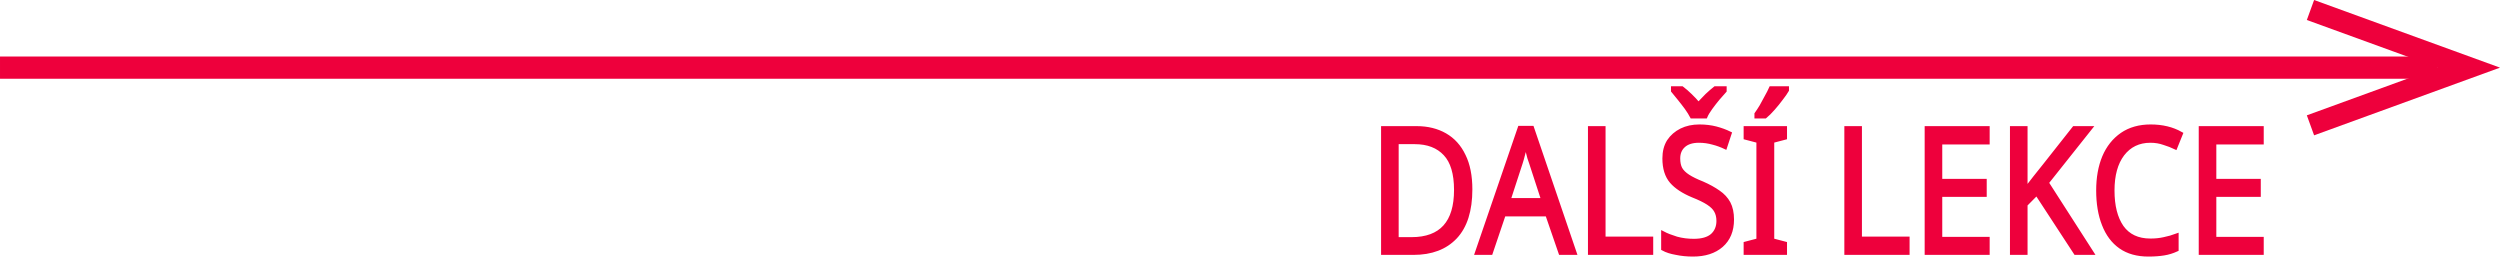
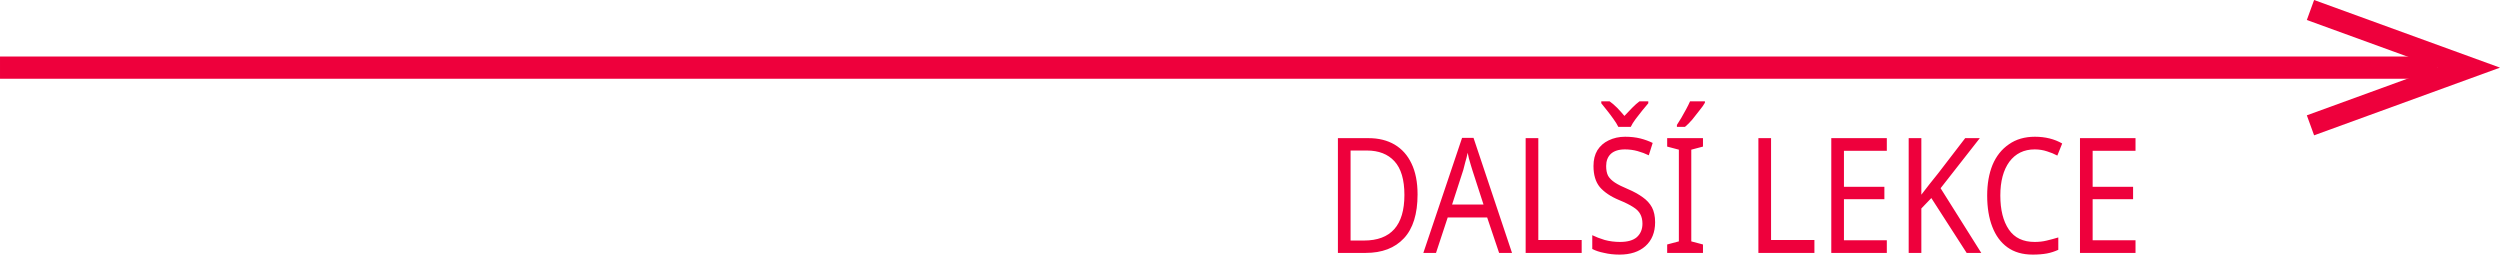
- <svg xmlns="http://www.w3.org/2000/svg" width="149.233mm" height="15.33mm" viewBox="0 0 149.233 15.33" version="1.1" id="svg1484">
+ <svg xmlns="http://www.w3.org/2000/svg" width="149.233mm" height="15.19mm" viewBox="0 0 149.233 15.19" version="1.1" id="svg1484">
  <defs id="defs1478">
    <rect x="84.302" y="157.836" width="28.101" height="12.343" id="rect2073" />
  </defs>
  <g id="layer1" transform="translate(-20.63353,-144.6508)">
    <line class="cls-1" x1="166.154" y1="148.688" x2="20.634" y2="148.688" id="line33" style="fill:#ee003c;fill-opacity:1;stroke:#ee003c;stroke-width:1.327;stroke-miterlimit:10;stroke-dasharray:none;stroke-dashoffset:0;stroke-opacity:1" />
-     <polygon class="cls-2" points="14.03,15.26 43.58,4.51 41.94,0 0,15.26 41.94,30.53 43.58,26.02 " id="polygon35" style="fill:#ee003c;fill-opacity:1" transform="matrix(-0.2645833,0,0,0.2645833,169.8665,144.6508)" />
-     <text xml:space="preserve" style="font-style:normal;font-variant:normal;font-weight:normal;font-stretch:normal;font-size:9.755px;line-height:1.25;font-family:'MS Reference Sans Serif';-inkscape-font-specification:'MS Reference Sans Serif';fill:#ee003c;fill-opacity:1;stroke:#ee003c;stroke-width:0.244;stroke-opacity:1" x="109.009" y="149.9" id="text54" transform="scale(0.938414,1.065628)">
-       <tspan id="tspan52" x="109.009" y="149.9" style="font-style:normal;font-variant:normal;font-weight:normal;font-stretch:normal;font-family:'Segoe UI Symbol';-inkscape-font-specification:'Segoe UI Symbol';fill:#ee003c;fill-opacity:1;stroke:#ee003c;stroke-width:0.244;stroke-opacity:1">DALŠÍ LEKCE</tspan>
+     <polygon class="cls-2" points="41.94,30.53 43.58,26.02 14.03,15.26 43.58,4.51 41.94,0 0,15.26 " id="polygon35" style="fill:#ee003c;fill-opacity:1" transform="matrix(-0.2645833,0,0,0.2645833,169.8665,144.6508)" />
+     <text xml:space="preserve" style="font-style:normal;font-variant:normal;font-weight:normal;font-stretch:normal;font-size:8.928px;line-height:1.25;font-family:sans-serif;-inkscape-font-specification:sans-serif;fill:#ee003c;fill-opacity:1;stroke:none;stroke-width:0.223;stroke-opacity:1" x="107.135" y="148.656" id="text54" transform="scale(0.9305679,1.074613)">
+       <tspan id="tspan52" x="107.135" y="148.656" style="font-style:normal;font-variant:normal;font-weight:normal;font-stretch:normal;font-family:sans-serif;-inkscape-font-specification:sans-serif;fill:#ee003c;fill-opacity:1;stroke:none;stroke-width:0.223;stroke-opacity:1">DALŠÍ LEKCE</tspan>
    </text>
    <text xml:space="preserve" id="text2071" style="font-size:10.583px;line-height:1.25;font-family:'Segoe Print';-inkscape-font-specification:'Segoe Print';white-space:pre;shape-inside:url(#rect2073);" />
+     <text xml:space="preserve" style="font-size:10.583px;line-height:1.25;font-family:'Segoe Print';-inkscape-font-specification:'Segoe Print';stroke-width:0.265" x="20.146" y="131.008" id="text2027">
+       <tspan id="tspan2025" x="20.146" y="131.008" style="stroke-width:0.265" />
+     </text>
  </g>
</svg>
